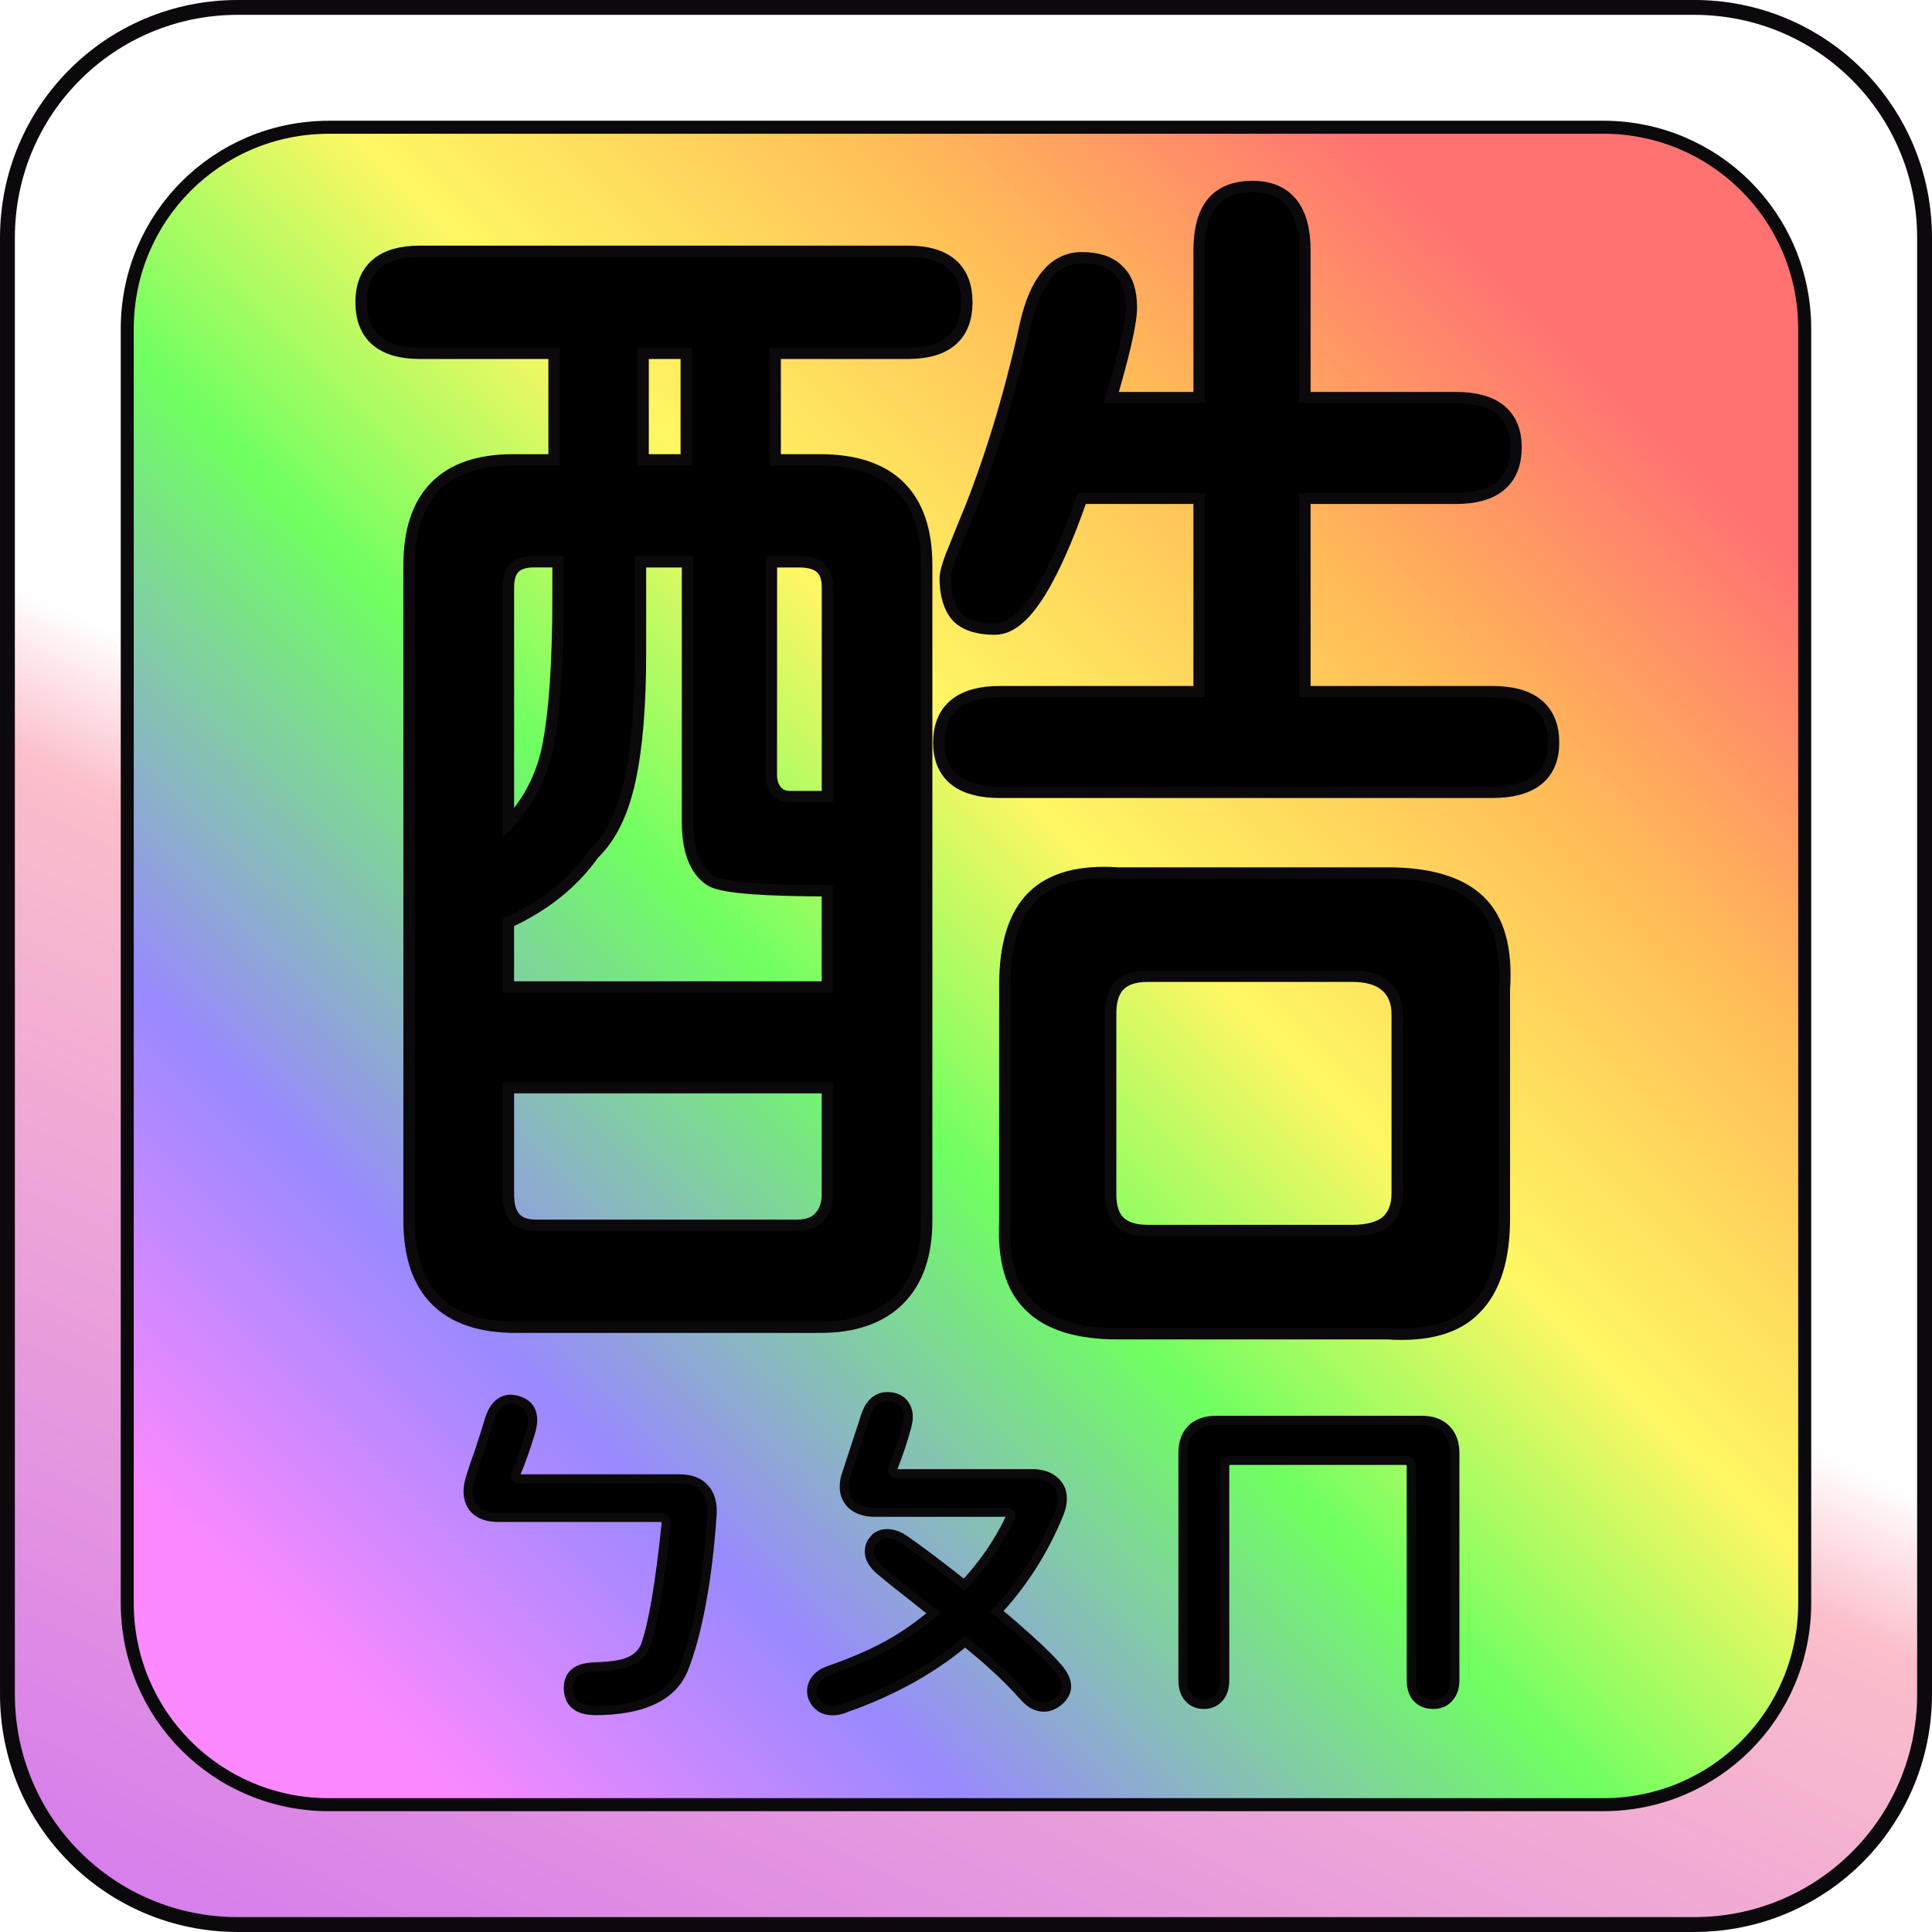
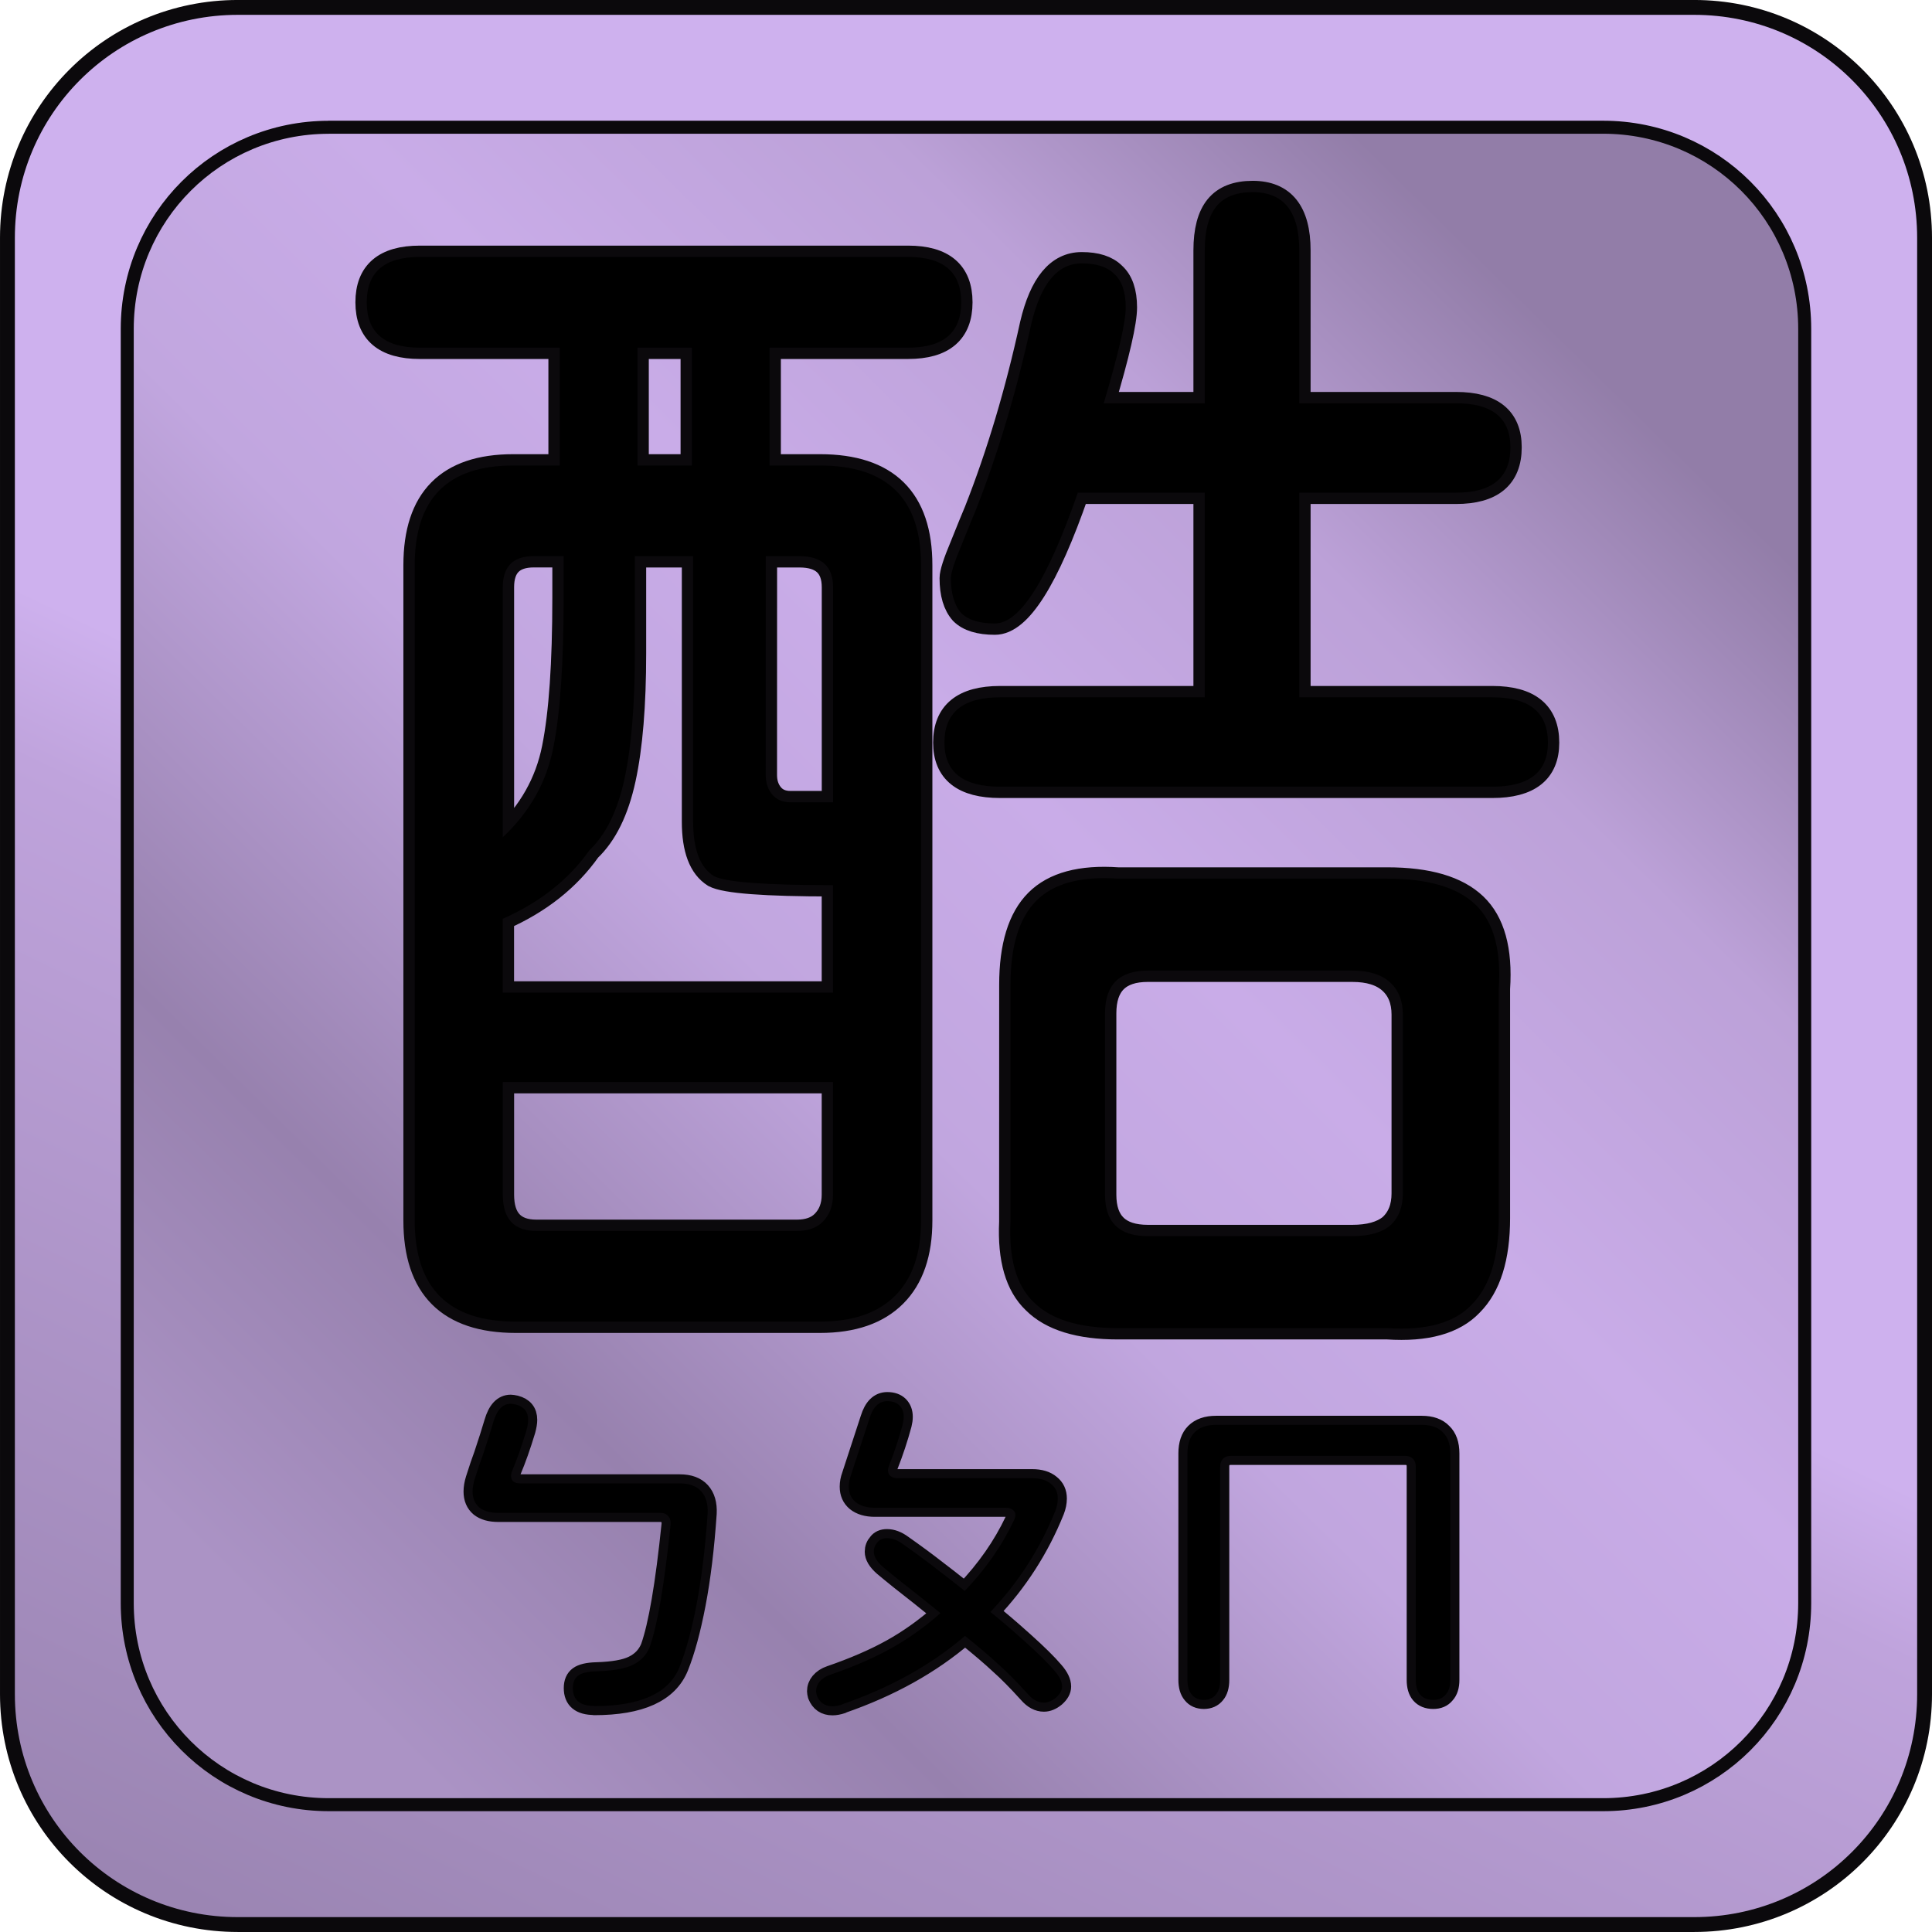
<svg xmlns="http://www.w3.org/2000/svg" xmlns:xlink="http://www.w3.org/1999/xlink" width="27.517mm" height="27.517mm" viewBox="0 0 27.517 27.517" version="1.1" id="svg1">
  <defs id="defs1">
    <linearGradient xlink:href="#linearGradient212" id="linearGradient193" gradientUnits="userSpaceOnUse" x1="-166.997" y1="83.787" x2="-175.42" y2="101.387" />
    <linearGradient id="linearGradient212">
-       <stop style="stop-color:#ffffff;stop-opacity:1;" offset="0" id="stop211" />
-       <stop style="stop-color:#fbbeca;stop-opacity:1;" offset="0.138" id="stop213" />
-       <stop style="stop-color:#d77feb;stop-opacity:1;" offset="1" id="stop212" />
+       <stop style="stop-color:#ceb1ee;stop-opacity:1;" offset="0" id="stop211" />
+       <stop style="stop-color:#bfa3dc;stop-opacity:1;" offset="0.138" id="stop213" />
+       <stop style="stop-color:#9b85b3;stop-opacity:1;" offset="1" id="stop212" />
    </linearGradient>
    <linearGradient xlink:href="#linearGradient203" id="linearGradient205" x1="-170.815" y1="98.297" x2="-143.397" y2="70.456" gradientUnits="userSpaceOnUse" />
    <linearGradient id="linearGradient203">
-       <stop style="stop-color:#fc89ff;stop-opacity:1;" offset="0" id="stop204" />
-       <stop style="stop-color:#9989ff;stop-opacity:1;" offset="0.16" id="stop206" />
-       <stop style="stop-color:#6fff61;stop-opacity:1;" offset="0.362" id="stop207" />
-       <stop style="stop-color:#fff763;stop-opacity:1;" offset="0.502" id="stop208" />
-       <stop style="stop-color:#ffbb57;stop-opacity:1;" offset="0.669" id="stop209" />
-       <stop style="stop-color:#ff7272;stop-opacity:1;" offset="0.817" id="stop210" />
+       <stop style="stop-color:#ab93c5;stop-opacity:1;" offset="0" id="stop204" />
+       <stop style="stop-color:#9781ae;stop-opacity:1;" offset="0.16" id="stop206" />
+       <stop style="stop-color:#c1a6df;stop-opacity:1;" offset="0.362" id="stop207" />
+       <stop style="stop-color:#c9ace8;stop-opacity:1;" offset="0.502" id="stop208" />
+       <stop style="stop-color:#bca1d8;stop-opacity:1;" offset="0.669" id="stop209" />
+       <stop style="stop-color:#927da8;stop-opacity:1;" offset="0.817" id="stop210" />
    </linearGradient>
  </defs>
  <g id="layer1" transform="translate(-48.15417,-83.79406)">
    <g id="g178" transform="matrix(0.8125,0,0,0.8125,191.331,27.53267)" style="display:inline;enable-background:new">
      <path id="path175" style="fill:url(#linearGradient193);stroke:#0b090c;stroke-width:0.521;stroke-linecap:square;stroke-linejoin:round;paint-order:stroke fill markers" d="m -172.049,69.505 h 25.53 c 2.165,0 3.908,1.743 3.908,3.908 v 25.53 c 0,2.165 -1.743,3.908 -3.908,3.908 h -25.53 c -2.165,0 -3.908,-1.743 -3.908,-3.908 V 73.413 c 0,-2.165 1.743,-3.908 3.908,-3.908 z" />
      <path id="path176" style="fill:url(#linearGradient205);fill-opacity:1;stroke:#0b090c;stroke-width:0.456;stroke-linecap:square;stroke-linejoin:round;paint-order:stroke fill markers" d="m -170.454,71.589 h 22.339 c 1.894,0 3.419,1.525 3.419,3.419 v 22.339 c 0,1.894 -1.525,3.419 -3.419,3.419 h -22.339 c -1.894,0 -3.419,-1.525 -3.419,-3.419 V 75.009 c 0,-1.894 1.525,-3.419 3.419,-3.419 z" />
      <path style="font-size:23.248px;font-family:'jf-openhuninn-2.0';-inkscape-font-specification:'jf-openhuninn-2.0';stroke:#0b090c;stroke-width:0.397;stroke-linecap:square;stroke-linejoin:round;paint-order:stroke fill markers" d="m -167.177,92.412 q -1.771,0 -1.771,-1.771 V 79.153 q 0,-1.748 1.725,-1.748 h 0.817 v -2.066 h -2.452 q -0.931,0 -0.931,-0.795 0,-0.795 0.931,-0.795 h 8.559 q 0.931,0 0.931,0.795 0,0.795 -0.931,0.795 h -2.429 v 2.066 h 0.885 q 1.771,0 1.771,1.748 V 90.641 q 0,0.863 -0.454,1.317 -0.454,0.454 -1.317,0.454 z m -0.227,-2.225 q 0,0.636 0.59,0.636 h 4.563 q 0.295,0 0.454,-0.159 0.182,-0.182 0.182,-0.477 v -1.975 h -5.789 z m 5.789,-3.542 v -1.884 q -1.794,0 -2.089,-0.159 -0.363,-0.227 -0.363,-0.954 v -4.654 h -1.022 v 1.703 q 0,1.362 -0.182,2.202 -0.182,0.84 -0.613,1.249 -0.545,0.772 -1.521,1.203 v 1.294 z m -5.789,-2.724 q 0.704,-0.658 0.885,-1.567 0.182,-0.908 0.182,-2.634 v -0.727 h -0.522 q -0.545,0 -0.545,0.545 z m 3.315,-6.516 v -2.066 h -0.954 v 2.066 z m 1.294,5.426 q 0,0.204 0.114,0.341 0.114,0.136 0.318,0.136 h 0.749 v -3.769 q 0,-0.545 -0.59,-0.545 h -0.59 z m 3.133,-0.568 q 0,-0.795 0.976,-0.795 h 3.587 v -3.587 h -2.225 q -0.795,2.293 -1.453,2.293 -0.409,0 -0.59,-0.182 -0.182,-0.204 -0.182,-0.613 0,-0.136 0.182,-0.568 0.182,-0.454 0.25,-0.613 0.59,-1.498 0.976,-3.269 0.25,-1.067 0.885,-1.067 0.386,0 0.568,0.182 0.204,0.182 0.204,0.59 0,0.386 -0.386,1.68 h 1.771 v -2.679 q 0,-0.522 0.204,-0.772 0.204,-0.25 0.636,-0.25 0.817,0 0.817,1.022 v 2.679 h 2.747 q 0.954,0 0.954,0.772 0,0.795 -0.954,0.795 h -2.747 v 3.587 h 3.383 q 0.976,0 0.976,0.795 0,0.772 -0.976,0.772 h -8.627 q -0.976,0 -0.976,-0.772 z m 1.158,4.246 q 0,-1.022 0.454,-1.476 0.454,-0.454 1.43,-0.386 h 4.722 q 1.067,0 1.544,0.454 0.477,0.454 0.409,1.476 v 4.019 q 0,1.044 -0.477,1.521 -0.454,0.477 -1.476,0.409 h -4.722 q -1.022,0 -1.476,-0.454 -0.454,-0.431 -0.409,-1.408 z m 1.657,3.678 q 0,0.727 0.749,0.727 h 3.587 q 0.431,0 0.658,-0.182 0.227,-0.204 0.227,-0.568 v -3.133 q 0,-0.363 -0.227,-0.568 -0.227,-0.204 -0.658,-0.204 h -3.587 q -0.749,0 -0.749,0.749 z" id="path177" aria-label="酷" />
      <path style="font-size:6.404px;font-family:'jf-openhuninn-2.0';-inkscape-font-specification:'jf-openhuninn-2.0';stroke:#0b090c;stroke-width:0.318;stroke-linecap:square;stroke-linejoin:round;paint-order:stroke fill markers" d="m -165.801,99.149 q -0.375,0 -0.375,-0.313 0,-0.15 0.094,-0.219 0.094,-0.069 0.319,-0.075 0.438,-0.013 0.638,-0.113 0.206,-0.1 0.294,-0.306 0.206,-0.575 0.369,-2.158 0.006,-0.094 -0.044,-0.144 -0.044,-0.056 -0.138,-0.056 h -2.839 q -0.213,0 -0.331,-0.094 -0.119,-0.1 -0.119,-0.281 0,-0.1 0.037,-0.219 0.087,-0.275 0.144,-0.425 0.113,-0.338 0.181,-0.569 0.094,-0.325 0.306,-0.325 0.025,0 0.087,0.013 0.219,0.056 0.219,0.269 0,0.075 -0.031,0.188 -0.125,0.413 -0.25,0.707 -0.019,0.044 -0.019,0.088 0,0.131 0.163,0.131 h 2.795 q 0.25,0 0.375,0.138 0.125,0.138 0.113,0.388 -0.062,0.907 -0.194,1.595 -0.131,0.682 -0.3,1.101 -0.275,0.682 -1.495,0.682 z m 4.346,-0.025 q -0.094,0.031 -0.169,0.031 -0.2,0 -0.275,-0.188 -0.013,-0.05 -0.013,-0.075 0,-0.094 0.062,-0.169 0.069,-0.081 0.181,-0.119 0.619,-0.213 1.069,-0.463 0.45,-0.25 0.869,-0.619 -0.356,-0.288 -0.381,-0.306 -0.363,-0.281 -0.632,-0.507 -0.156,-0.138 -0.156,-0.263 0,-0.094 0.062,-0.163 0.056,-0.075 0.169,-0.075 0.138,0 0.281,0.106 0.338,0.238 0.569,0.419 0.231,0.175 0.513,0.4 0.55,-0.575 0.863,-1.238 0.025,-0.05 0.025,-0.094 0,-0.056 -0.044,-0.088 -0.044,-0.038 -0.125,-0.038 h -2.295 q -0.213,0 -0.338,-0.1 -0.119,-0.1 -0.119,-0.269 0,-0.1 0.037,-0.2 l 0.325,-0.994 q 0.094,-0.306 0.313,-0.306 0.138,0 0.213,0.075 0.075,0.075 0.075,0.2 0,0.063 -0.019,0.138 -0.1,0.369 -0.238,0.719 -0.019,0.044 -0.019,0.081 0,0.063 0.044,0.1 0.044,0.038 0.125,0.038 h 2.358 q 0.213,0 0.331,0.1 0.119,0.094 0.119,0.256 0,0.106 -0.044,0.219 -0.4,0.994 -1.138,1.77 0.231,0.181 0.594,0.507 0.363,0.325 0.532,0.525 0.131,0.15 0.131,0.275 0,0.1 -0.106,0.194 -0.106,0.088 -0.213,0.088 -0.15,0 -0.281,-0.15 -0.288,-0.319 -0.507,-0.513 -0.213,-0.2 -0.594,-0.507 -0.888,0.763 -2.158,1.201 z m 6.341,-0.081 q -0.138,0 -0.213,-0.094 -0.075,-0.088 -0.075,-0.256 V 94.722 q 0,-0.244 0.125,-0.369 0.131,-0.131 0.375,-0.131 h 3.608 q 0.244,0 0.369,0.131 0.131,0.125 0.131,0.369 v 3.971 q 0,0.169 -0.081,0.256 -0.075,0.094 -0.219,0.094 -0.15,0 -0.231,-0.094 -0.075,-0.088 -0.075,-0.256 v -3.74 q 0,-0.088 -0.05,-0.138 -0.05,-0.05 -0.138,-0.05 h -3.052 q -0.087,0 -0.138,0.05 -0.05,0.05 -0.05,0.138 v 3.74 q 0,0.169 -0.075,0.256 -0.075,0.094 -0.213,0.094 z" id="path178" aria-label="ㄅㄆㄇ" />
    </g>
  </g>
</svg>
